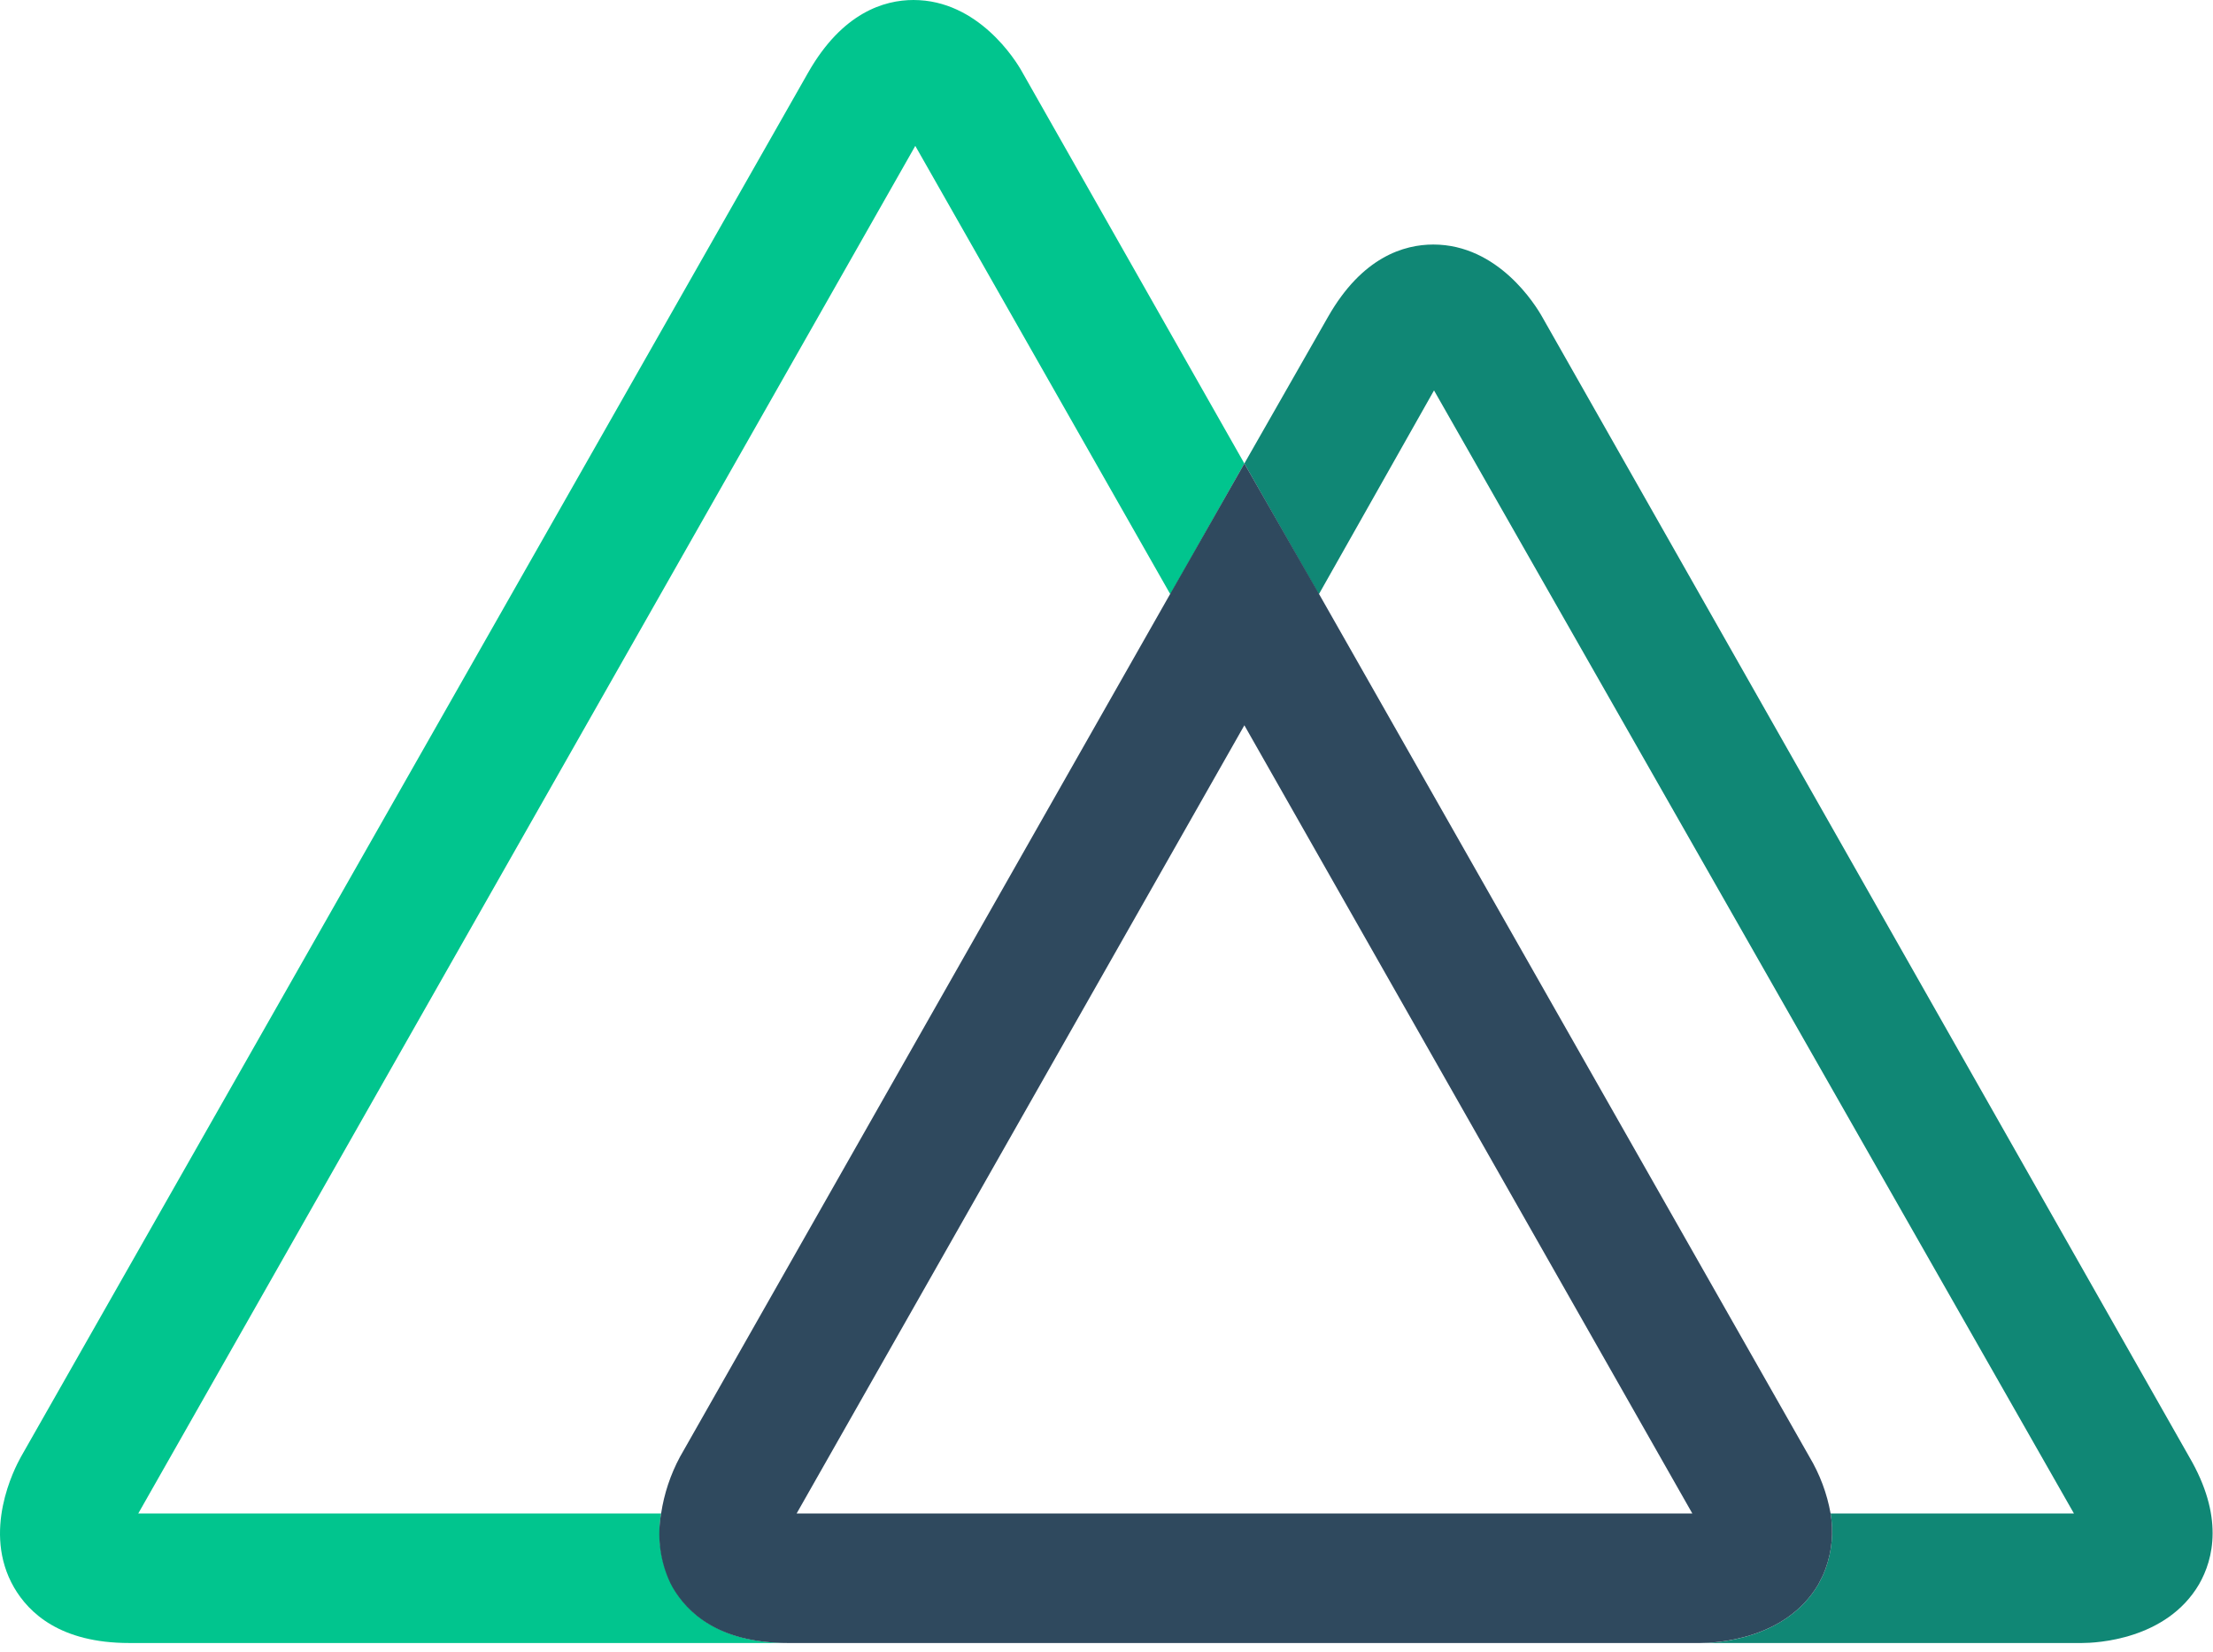
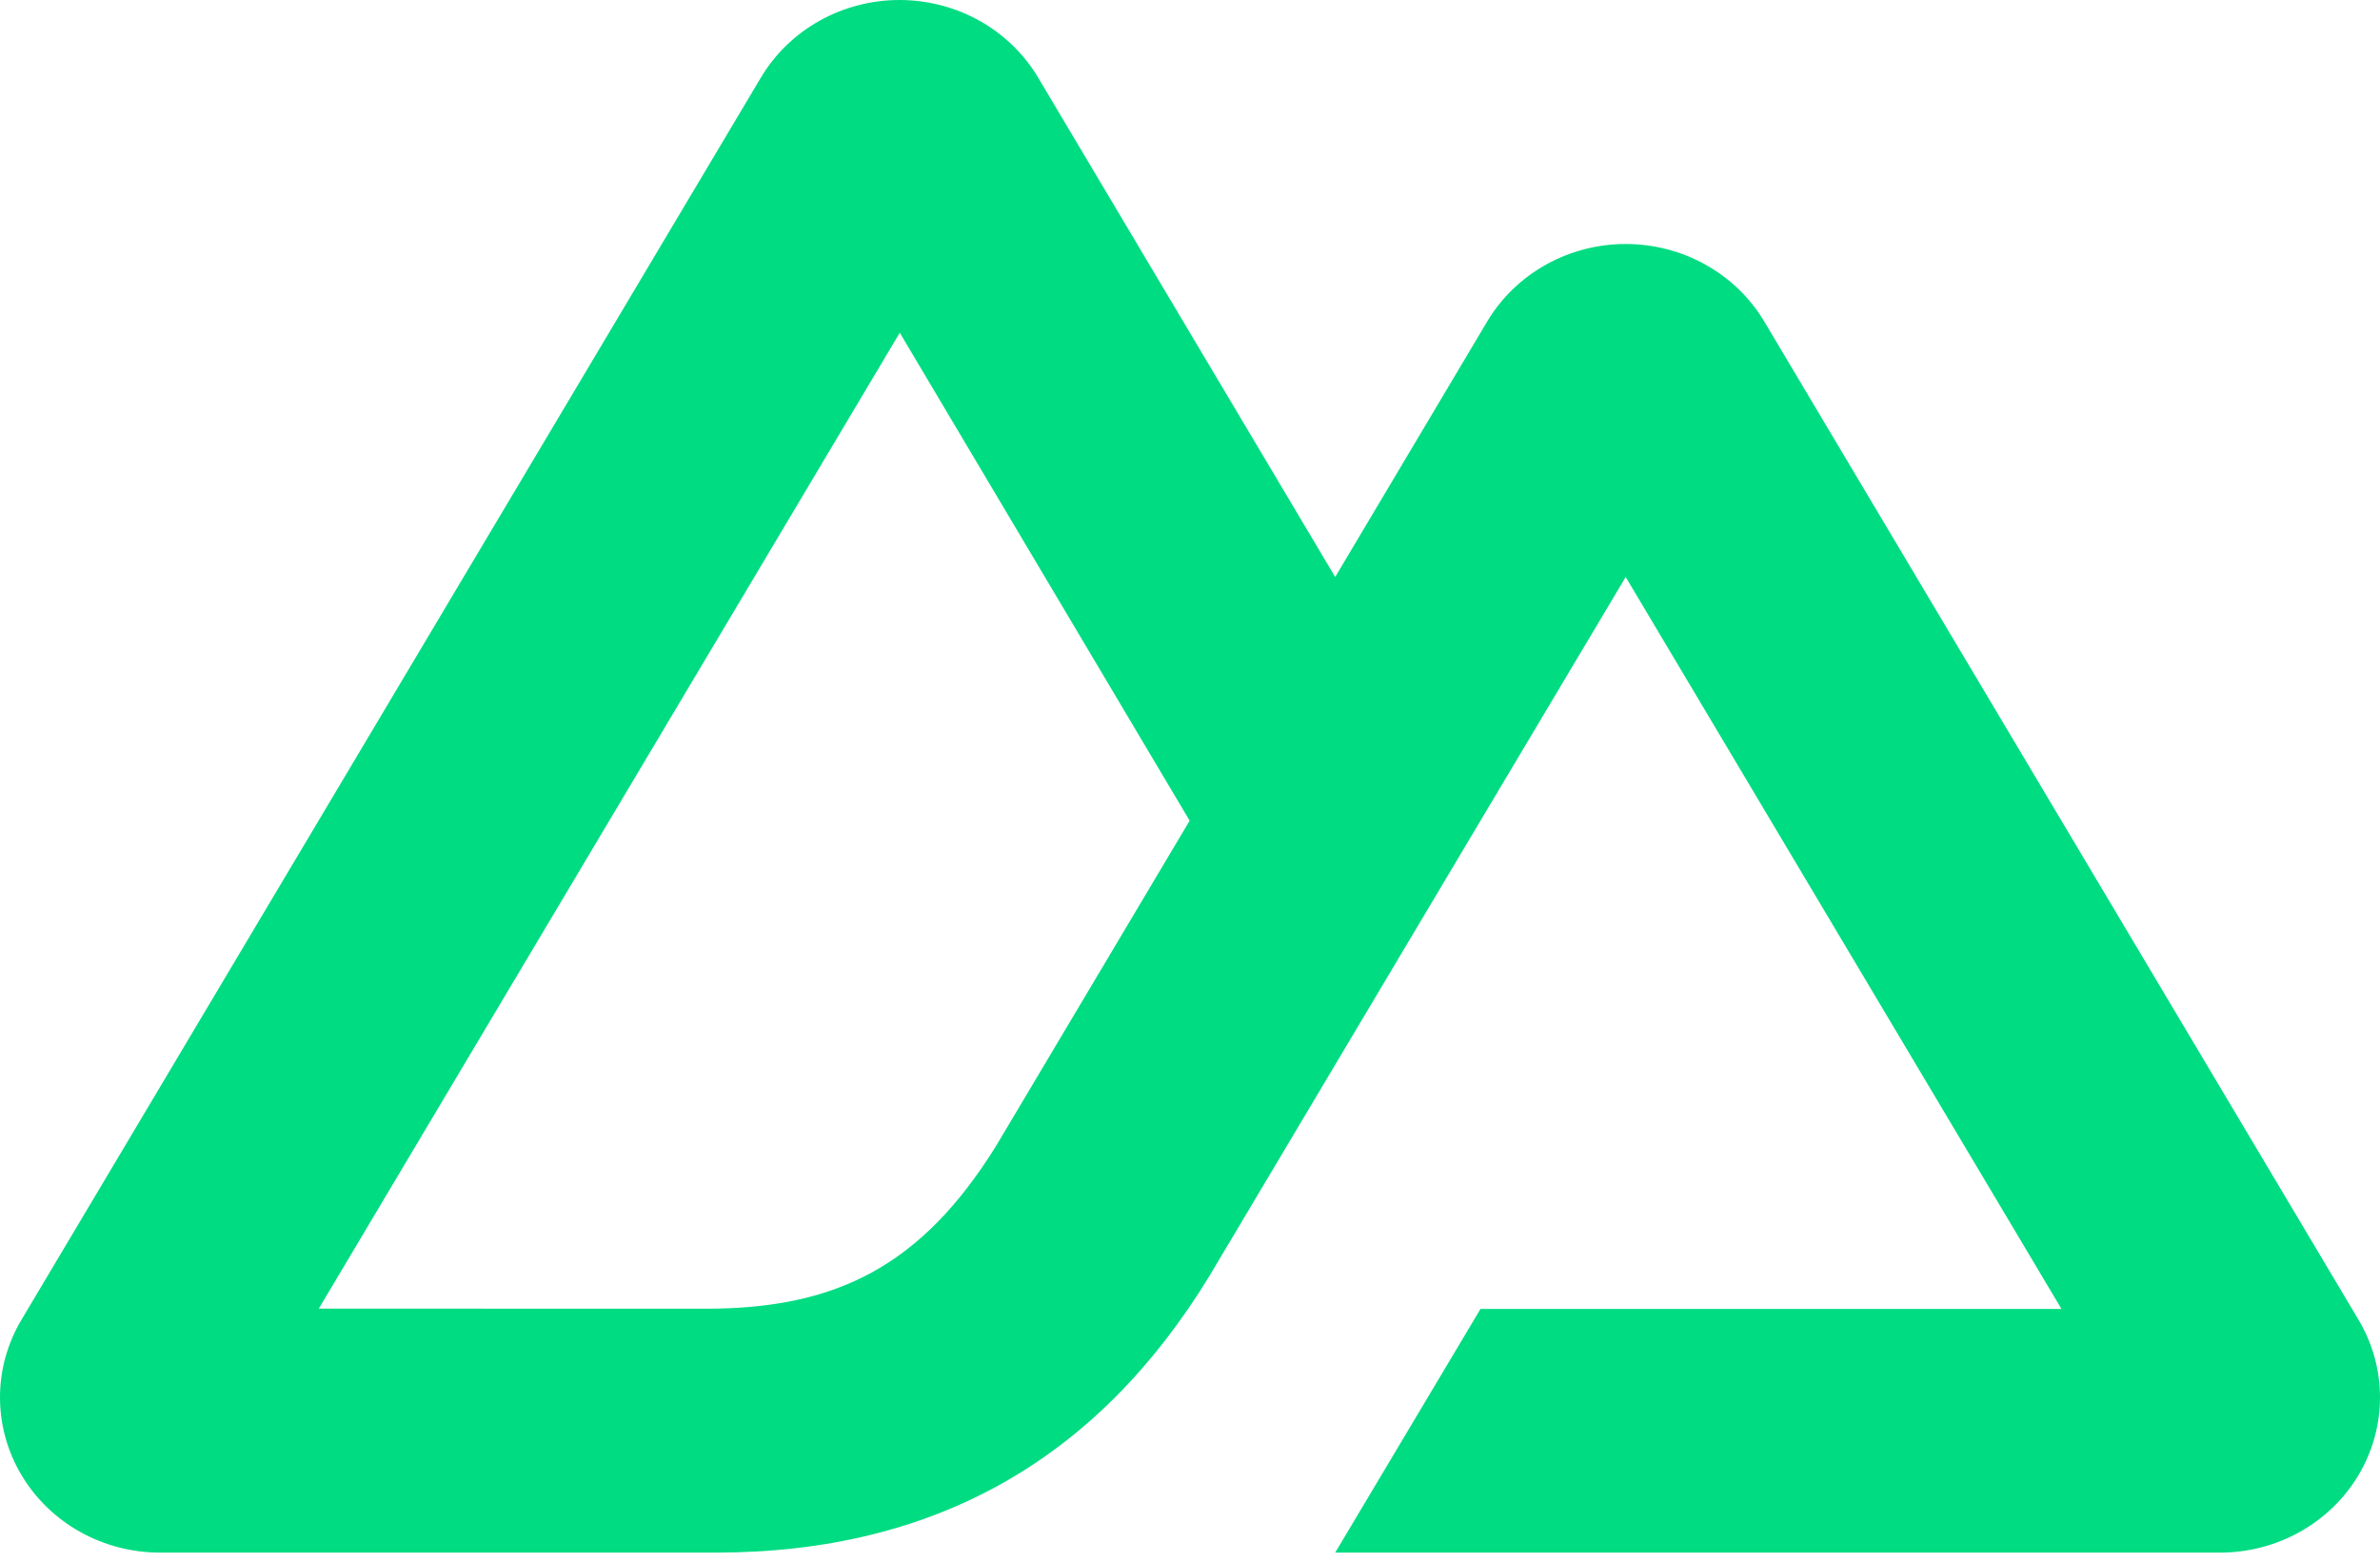
- <svg xmlns="http://www.w3.org/2000/svg" width="256px" height="191px" viewBox="0 0 256 191" version="1.1">
-   <g stroke="none" stroke-width="1" fill="none" fill-rule="evenodd">
-     <g transform="translate(0.000173, 0)">
-       <path d="M77.891,183.615 C77.701,183.279 77.532,182.932 77.385,182.575 C76.362,180.21 76.047,177.599 76.478,175.058 L15.993,175.058 L105.881,16.874 L135.391,68.749 L143.948,53.608 L118.224,8.29 C117.504,6.984 113.159,0 105.668,0 C102.283,0 97.431,1.466 93.486,8.397 L2.425,168.5 C1.652,169.886 -2.107,177.164 1.625,183.615 C3.331,186.547 6.956,190.039 14.954,190.039 L91.22,190.039 C83.276,190.039 79.597,186.6 77.891,183.615 Z" fill="#01C58E" />
-       <path d="M253.242,168.5 L178.416,36.68 C177.642,35.294 173.324,28.283 165.807,28.283 C162.421,28.283 157.57,29.723 153.624,36.654 L143.948,53.608 L152.558,68.749 L165.887,45.157 L239.914,175.058 L211.764,175.058 C212.124,177.205 211.922,179.409 211.177,181.456 C211.02,181.907 210.824,182.344 210.591,182.762 L210.351,183.242 C206.566,189.693 198.382,190.039 196.782,190.039 L240.82,190.039 C242.446,190.039 250.603,189.693 254.389,183.242 C256.068,180.309 257.268,175.378 253.242,168.5 Z" fill="#108775" />
-       <path d="M210.351,183.242 L210.591,182.762 C210.824,182.344 211.02,181.907 211.177,181.456 C211.922,179.409 212.124,177.205 211.764,175.058 C211.349,172.742 210.518,170.52 209.311,168.5 L152.611,68.749 L143.948,53.608 L135.337,68.749 L78.664,168.5 C77.564,170.544 76.824,172.763 76.478,175.058 C76.022,177.591 76.309,180.202 77.305,182.575 C77.452,182.932 77.621,183.279 77.811,183.615 C79.517,186.547 83.143,190.039 91.14,190.039 L196.702,190.039 C198.382,190.039 206.566,189.693 210.351,183.242 L210.351,183.242 Z M143.948,83.89 L195.769,175.058 L92.153,175.058 L143.948,83.89 Z" fill="#2F495E" />
-     </g>
+ <svg xmlns="http://www.w3.org/2000/svg" width="256px" height="168px" viewBox="0 0 256 168" version="1.1" preserveAspectRatio="xMidYMid">
+   <g>
+     <path d="M143.618,167.029 L238.784,167.029 C241.807,167.029 244.776,166.258 247.394,164.792 C250.012,163.325 252.185,161.217 253.696,158.677 C255.206,156.138 256,153.257 256,150.325 C256,147.393 255.201,144.514 253.688,141.975 L189.778,34.6 C188.267,32.061 186.094,29.952 183.477,28.487 C180.859,27.021 177.891,26.249 174.869,26.249 C171.846,26.249 168.878,27.021 166.26,28.487 C163.643,29.952 161.47,32.061 159.96,34.6 L143.618,62.073 L111.667,8.349 C110.156,5.811 107.982,3.703 105.364,2.237 C102.746,0.772 99.776,7.10542736e-15 96.754,7.10542736e-15 C93.732,7.10542736e-15 90.762,0.772 88.144,2.237 C85.526,3.703 83.352,5.811 81.841,8.349 L2.312,141.975 C0.799,144.514 -1.42108547e-14,147.393 -1.42108547e-14,150.325 C-1.42108547e-14,153.257 0.793,156.138 2.304,158.677 C3.815,161.217 5.988,163.325 8.606,164.792 C11.223,166.258 14.193,167.029 17.216,167.029 L76.953,167.029 C100.622,167.029 118.076,156.945 130.087,137.271 L159.246,88.288 L174.864,62.073 L221.738,140.815 L159.246,140.815 L143.618,167.029 Z M75.979,140.788 L34.29,140.779 L96.782,35.796 L127.963,88.288 L107.086,123.372 C99.11,136.137 90.049,140.788 75.979,140.788 Z" fill="#00DC82" />
  </g>
</svg>
